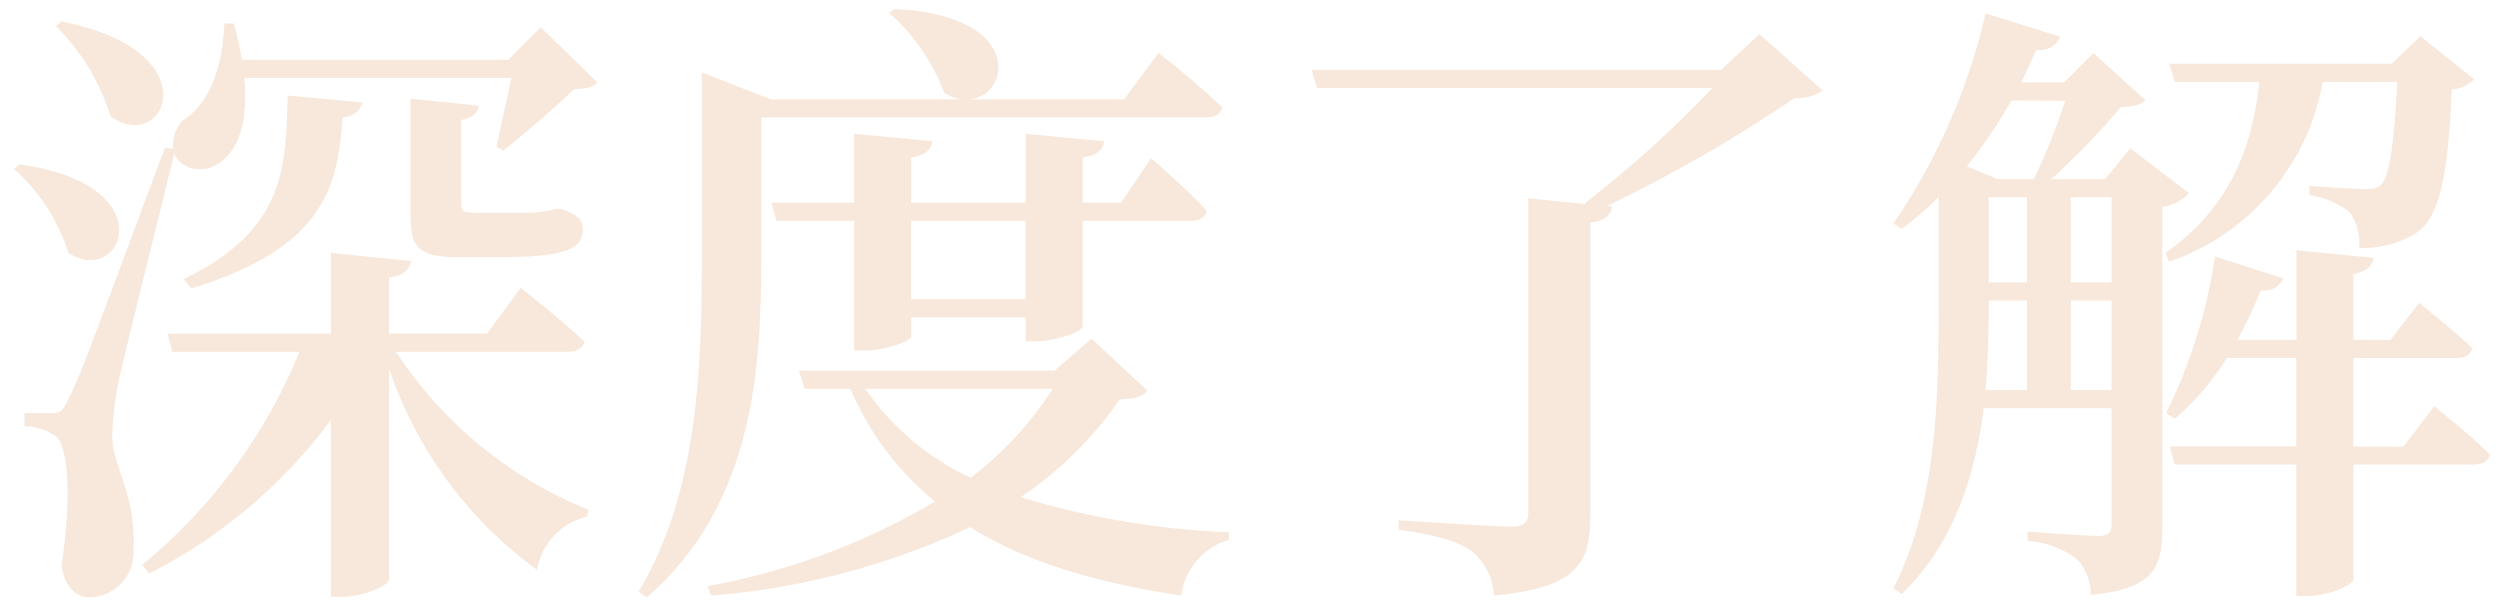
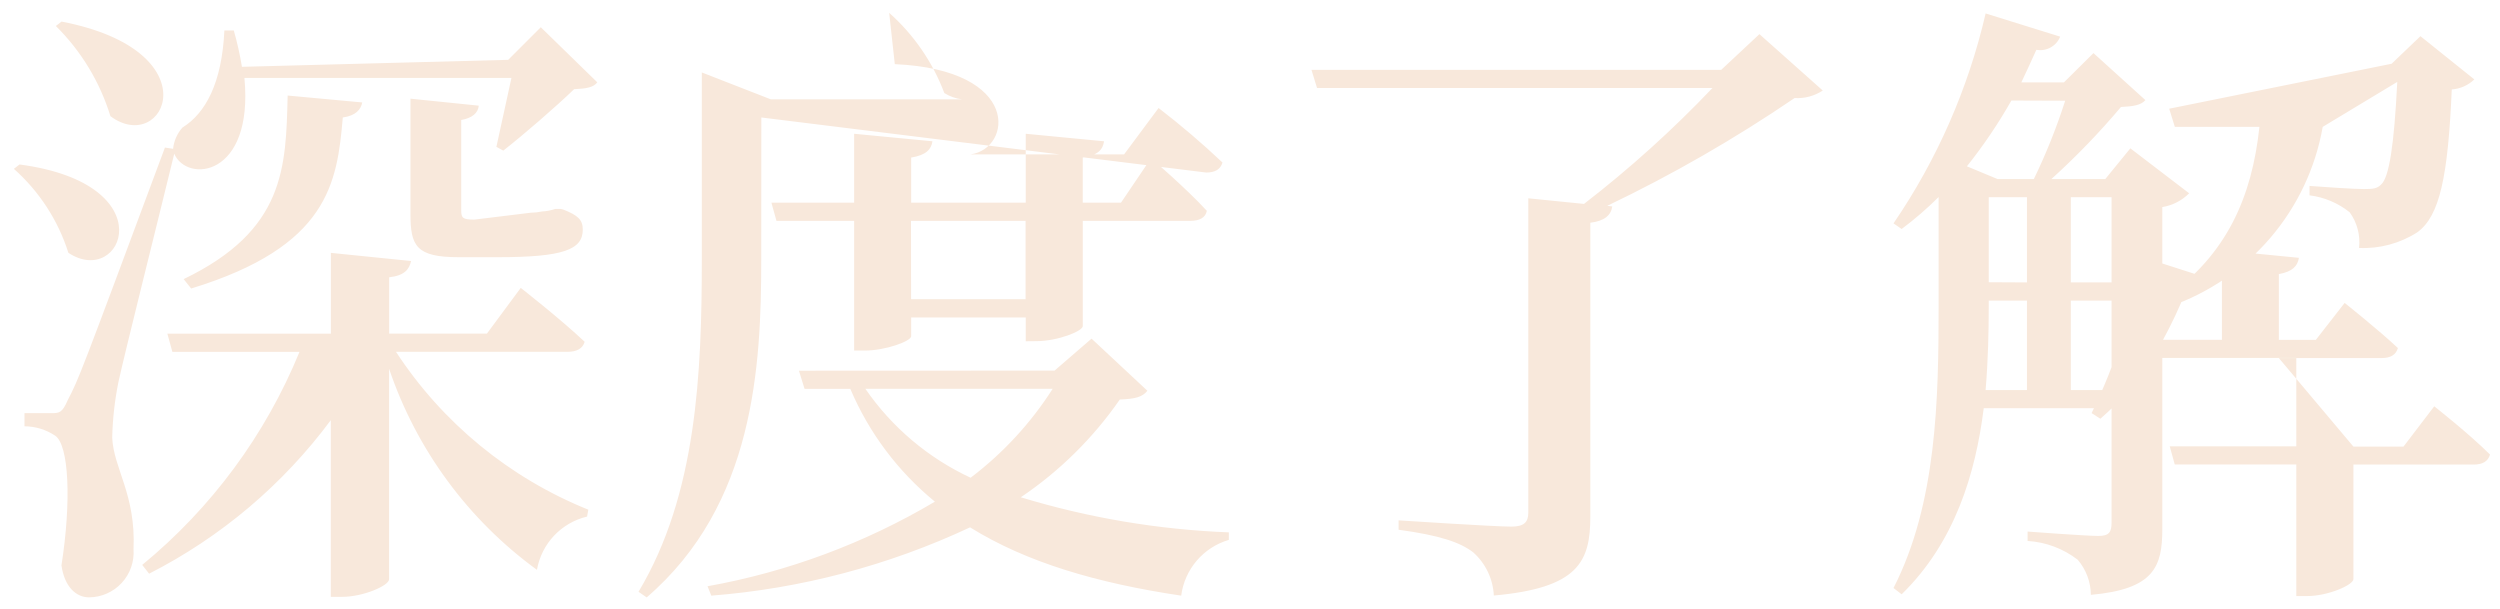
- <svg xmlns="http://www.w3.org/2000/svg" width="139.646" height="34.001" viewBox="0 0 139.646 34.001">
-   <path id="Path_3991" data-name="Path 3991" d="M4.252,1.662A12.068,12.068,0,0,1,7.3,6.7c3.01,2.24,5.775-3.64-2.73-5.285ZM1.907,9.642a10.513,10.513,0,0,1,3.045,4.69c3.01,1.995,5.46-3.85-2.73-4.935ZM32.845,19.861c.49,0,.84-.175.945-.56-1.33-1.26-3.57-3.01-3.57-3.01l-1.89,2.555h-5.46V15.7c.875-.1,1.12-.455,1.225-.91l-4.48-.455v4.515H10.481l.28,1.015h7.1a30.208,30.208,0,0,1-8.785,11.9l.385.49a29.063,29.063,0,0,0,10.149-8.575v9.869h.63c1.19,0,2.625-.63,2.625-.98V20.806a23.023,23.023,0,0,0,8.26,11.234,3.717,3.717,0,0,1,2.8-2.975l.07-.385a23.176,23.176,0,0,1-10.744-8.819ZM17.2,5.547c-.1,4.025-.14,7.525-5.81,10.254l.42.525c7.665-2.345,8.155-5.88,8.47-9.554.735-.1,1.015-.455,1.085-.84Zm6.86.175v6.44c0,1.785.315,2.415,2.695,2.415h2.17c3.675,0,4.76-.42,4.76-1.54,0-.56-.28-.8-1.085-1.12l-.14-.035h-.315a2.726,2.726,0,0,1-.735.14,3.139,3.139,0,0,1-.63.07H27.63c-.665,0-.735-.1-.735-.525V6.912c.595-.1.945-.385.98-.8Zm7.28-3.99-1.82,1.82H14.646a18.124,18.124,0,0,0-.455-2.03h-.525c-.14,2.94-1.05,4.62-2.345,5.425A2.115,2.115,0,0,0,10.8,8.522l-.455-.07c-4.795,12.879-4.795,12.879-5.425,14.1-.315.735-.49.735-.91.735H2.5v.735a3.114,3.114,0,0,1,1.715.525c.77.525.91,3.675.35,7.245.175,1.225.84,1.785,1.54,1.785a2.507,2.507,0,0,0,2.485-2.695c.14-3.045-1.12-4.515-1.19-6.23a17.66,17.66,0,0,1,.35-3.115c.35-1.61,2.135-8.715,3.115-12.739.7,1.645,4.445,1.33,3.92-4.235H29.7c-.28,1.26-.63,2.9-.84,3.85l.385.21c1.12-.875,2.94-2.45,3.955-3.43.7-.035,1.085-.1,1.295-.385Zm12.319,5.04H68.508c.49,0,.8-.175.91-.56a46.368,46.368,0,0,0-3.57-3.045l-1.925,2.59H55.349c2.31-.315,2.87-4.725-4.235-5.04L50.8.927a11.319,11.319,0,0,1,3.08,4.48,2.377,2.377,0,0,0,.98.35H44.184l-3.85-1.5V14.717c0,6.3-.28,13.124-3.535,18.549l.455.315c6.02-5.18,6.4-12.914,6.4-18.864Zm8.365,10.149V12.547h6.4v4.375Zm7,2.345c1.19,0,2.59-.56,2.59-.84v-5.88h6.02c.49,0,.84-.175.91-.56-1.12-1.225-3.115-2.94-3.115-2.94l-1.68,2.485H61.613V9.012c.875-.14,1.12-.455,1.19-.91l-4.375-.42v3.85h-6.4V9.012c.84-.14,1.12-.455,1.19-.91l-4.375-.42v3.85h-4.62l.28,1.015h4.34v7.245h.595c1.155,0,2.59-.525,2.59-.8v-1.05h6.4v1.33Zm.91,2.66a19.159,19.159,0,0,1-4.585,4.97,14.643,14.643,0,0,1-5.88-4.97Zm2.17-2.8-2.065,1.785H45.759l.315,1.015h2.555a16.446,16.446,0,0,0,4.725,6.3,38.113,38.113,0,0,1-12.7,4.725l.21.525a41.75,41.75,0,0,0,14.454-3.815c3.15,1.96,7.1,3.115,11.794,3.815a3.75,3.75,0,0,1,2.66-3.115v-.42a46,46,0,0,1-11.619-1.96,21.046,21.046,0,0,0,5.53-5.46c.875-.035,1.26-.14,1.54-.49ZM99.411,2.117,97.276,4.112H74.388L74.7,5.127H96.786A63.2,63.2,0,0,1,89.612,11.6L86.5,11.287V28.856c0,.525-.245.77-.945.77-.98,0-6.3-.35-6.3-.35V29.8c2.31.315,3.43.7,4.165,1.26a3.458,3.458,0,0,1,1.155,2.415c4.725-.42,5.39-1.89,5.39-4.41V12.652c.8-.1,1.155-.42,1.225-.91l-.28-.035a79.571,79.571,0,0,0,10.464-6.02,2.574,2.574,0,0,0,1.575-.42ZM116.805,22v-5h2.275v5Zm-4.585-5h2.135v5h-2.31c.14-1.68.175-3.29.175-4.725Zm4.27-11.164a33.532,33.532,0,0,1-1.75,4.375h-2.03L111,9.5a28.118,28.118,0,0,0,2.485-3.675Zm-4.27,5.39h2.135v4.76H112.22Zm6.86,0v4.76h-2.275v-4.76Zm1.05-2.73-1.4,1.715h-3.01a41.261,41.261,0,0,0,3.885-4.025c.7-.035,1.12-.1,1.365-.385l-2.9-2.625L116.42,4.812h-2.38c.28-.595.56-1.19.84-1.82a1.2,1.2,0,0,0,1.33-.735L112.046.962A34.58,34.58,0,0,1,106.9,12.687l.455.315a19.3,19.3,0,0,0,2.065-1.785v6.055c0,5.215-.1,11.059-2.52,15.784l.455.35c2.975-2.9,4.13-6.755,4.585-10.394h7.14v6.4c0,.525-.14.735-.735.735-.7,0-3.955-.245-3.955-.245v.525a5.088,5.088,0,0,1,2.8,1.05,3.054,3.054,0,0,1,.735,1.96c3.535-.315,3.99-1.575,3.99-3.675V11.777a2.733,2.733,0,0,0,1.5-.77Zm14.909-3.71c-.175,3.535-.455,5.355-.91,5.74-.21.21-.42.245-.945.245s-2.1-.1-3.045-.175v.525a4.474,4.474,0,0,1,2.24.945,2.83,2.83,0,0,1,.525,1.995,5.575,5.575,0,0,0,3.255-.875c1.26-.91,1.715-3.15,1.925-7.98a2.019,2.019,0,0,0,1.26-.56l-3.01-2.415-1.61,1.54H122.3l.315,1.015h4.725c-.42,3.92-1.82,7.14-5.25,9.554l.21.49a13.008,13.008,0,0,0,8.575-10.044Zm.35,20.369h-2.8V20.211h5.74c.49,0,.8-.175.91-.56-1.12-1.05-2.975-2.52-2.975-2.52l-1.61,2.065h-2.065V15.521c.77-.14,1.05-.455,1.12-.91l-4.3-.42v5h-3.29a24.926,24.926,0,0,0,1.295-2.765,1.139,1.139,0,0,0,1.26-.665l-3.815-1.225a29.634,29.634,0,0,1-2.73,8.749l.49.315a14.681,14.681,0,0,0,2.9-3.395H129.4v4.935h-7.07l.28,1.015h6.79v7.35H130c1.19,0,2.59-.63,2.59-.945v-6.4h6.72c.49,0,.8-.175.91-.56-1.155-1.155-3.115-2.695-3.115-2.695Z" transform="translate(-1.132 -0.21)" fill="#f8e8db" stroke="rgba(0,0,0,0)" stroke-width="1" />
+ <svg xmlns="http://www.w3.org/2000/svg" width="139.646" height="34.001">
+   <path data-name="Path 3991" d="M3.12 1.452A12.068 12.068 0 0 1 6.168 6.49c3.01 2.24 5.775-3.64-2.73-5.285zM.775 9.432a10.513 10.513 0 0 1 3.045 4.69c3.01 1.995 5.46-3.85-2.73-4.935zm30.938 10.219c.49 0 .84-.175.945-.56-1.33-1.26-3.57-3.01-3.57-3.01l-1.89 2.555h-5.46V15.49c.875-.1 1.12-.455 1.225-.91l-4.48-.455v4.515H9.349l.28 1.015h7.1a30.208 30.208 0 0 1-8.785 11.9l.385.49a29.063 29.063 0 0 0 10.149-8.575v9.869h.63c1.19 0 2.625-.63 2.625-.98V20.596a23.023 23.023 0 0 0 8.26 11.234 3.717 3.717 0 0 1 2.8-2.975l.07-.385a23.176 23.176 0 0 1-10.744-8.819zM16.068 5.337c-.1 4.025-.14 7.525-5.81 10.254l.42.525c7.665-2.345 8.155-5.88 8.47-9.554.735-.1 1.015-.455 1.085-.84zm6.86.175v6.44c0 1.785.315 2.415 2.695 2.415h2.17c3.675 0 4.76-.42 4.76-1.54 0-.56-.28-.8-1.085-1.12l-.14-.035h-.315a2.726 2.726 0 0 1-.735.14 3.139 3.139 0 0 1-.63.07l-3.15.385c-.665 0-.735-.1-.735-.525v-5.04c.595-.1.945-.385.98-.8zm7.28-3.99-1.82 1.82-14.874.39a18.124 18.124 0 0 0-.455-2.03h-.525c-.14 2.94-1.05 4.62-2.345 5.425a2.115 2.115 0 0 0-.521 1.185l-.455-.07c-4.795 12.879-4.795 12.879-5.425 14.1-.315.735-.49.735-.91.735h-1.51v.735a3.114 3.114 0 0 1 1.715.525c.77.525.91 3.675.35 7.245.175 1.225.84 1.785 1.54 1.785a2.507 2.507 0 0 0 2.485-2.695c.14-3.045-1.12-4.515-1.19-6.23a17.66 17.66 0 0 1 .35-3.115c.35-1.61 2.135-8.715 3.115-12.739.7 1.645 4.445 1.33 3.92-4.235h14.915c-.28 1.26-.63 2.9-.84 3.85l.385.21c1.12-.875 2.94-2.45 3.955-3.43.7-.035 1.085-.1 1.295-.385zm12.319 5.04 24.849 3.076c.49 0 .8-.175.91-.56a46.368 46.368 0 0 0-3.57-3.045l-1.925 2.59h-8.574c2.31-.315 2.87-4.725-4.235-5.04L49.668.717a11.319 11.319 0 0 1 3.08 4.48 2.377 2.377 0 0 0 .98.35H43.052l-3.85-1.5v10.46c0 6.3-.28 13.124-3.535 18.549l.455.315c6.02-5.18 6.4-12.914 6.4-18.864zm8.365 10.149-.005-4.374h6.4v4.375zm7 2.345c1.19 0 2.59-.56 2.59-.84v-5.88h6.02c.49 0 .84-.175.91-.56-1.12-1.225-3.115-2.94-3.115-2.94l-1.68 2.485-2.136.001v-2.52c.875-.14 1.12-.455 1.19-.91l-4.375-.42v3.85h-6.4v-2.52c.84-.14 1.12-.455 1.19-.91l-4.375-.42v3.85h-4.62l.28 1.015h4.34v7.245h.595c1.155 0 2.59-.525 2.59-.8v-1.05h6.4v1.33zm.91 2.66a19.159 19.159 0 0 1-4.585 4.97 14.643 14.643 0 0 1-5.88-4.97zm2.17-2.8-2.065 1.785-14.28.006.315 1.015h2.555a16.446 16.446 0 0 0 4.725 6.3 38.113 38.113 0 0 1-12.7 4.725l.21.525a41.75 41.75 0 0 0 14.454-3.815c3.15 1.96 7.1 3.115 11.794 3.815a3.75 3.75 0 0 1 2.66-3.115v-.42a46 46 0 0 1-11.619-1.96 21.046 21.046 0 0 0 5.53-5.46c.875-.035 1.26-.14 1.54-.49zM98.279 1.907l-2.135 1.995H73.256l.312 1.015h22.086a63.2 63.2 0 0 1-7.174 6.473l-3.112-.313v17.569c0 .525-.245.77-.945.77-.98 0-6.3-.35-6.3-.35v.524c2.31.315 3.43.7 4.165 1.26a3.458 3.458 0 0 1 1.155 2.415c4.725-.42 5.39-1.89 5.39-4.41V12.442c.8-.1 1.155-.42 1.225-.91l-.28-.035a79.571 79.571 0 0 0 10.464-6.02 2.574 2.574 0 0 0 1.575-.42zm17.394 19.883v-5h2.275v5zm-4.585-5h2.135v5h-2.31c.14-1.68.175-3.29.175-4.725zm4.27-11.164a33.532 33.532 0 0 1-1.75 4.375h-2.03l-1.71-.711a28.118 28.118 0 0 0 2.485-3.675zm-4.27 5.39h2.135v4.76l-2.135-.011zm6.86 0v4.76h-2.275v-4.76zm1.05-2.73-1.4 1.715h-3.01a41.261 41.261 0 0 0 3.885-4.025c.7-.035 1.12-.1 1.365-.385l-2.9-2.625-1.65 1.636h-2.38c.28-.595.56-1.19.84-1.82a1.2 1.2 0 0 0 1.33-.735L110.914.752a34.58 34.58 0 0 1-5.146 11.725l.455.315a19.3 19.3 0 0 0 2.065-1.785v6.055c0 5.215-.1 11.059-2.52 15.784l.455.35c2.975-2.9 4.13-6.755 4.585-10.394h7.14v6.4c0 .525-.14.735-.735.735-.7 0-3.955-.245-3.955-.245v.525a5.088 5.088 0 0 1 2.8 1.05 3.054 3.054 0 0 1 .735 1.96c3.535-.315 3.99-1.575 3.99-3.675V11.567a2.733 2.733 0 0 0 1.5-.77zm14.909-3.71c-.175 3.535-.455 5.355-.91 5.74-.21.21-.42.245-.945.245s-2.1-.1-3.045-.175v.525a4.474 4.474 0 0 1 2.24.945 2.83 2.83 0 0 1 .525 1.995 5.575 5.575 0 0 0 3.255-.875c1.26-.91 1.715-3.15 1.925-7.98a2.019 2.019 0 0 0 1.26-.56l-3.01-2.415-1.61 1.54-12.424 2.511.315 1.015h4.725c-.42 3.92-1.82 7.14-5.25 9.554l.21.49a13.008 13.008 0 0 0 8.575-10.044zm.35 20.369h-2.8l-4.164-4.944h5.74c.49 0 .8-.175.91-.56-1.12-1.05-2.975-2.52-2.975-2.52l-1.61 2.065h-2.065v-3.675c.77-.14 1.05-.455 1.12-.91l-4.3-.42v5h-3.29a24.926 24.926 0 0 0 1.295-2.765 1.139 1.139 0 0 0 1.26-.665l-3.815-1.225a29.634 29.634 0 0 1-2.73 8.749l.49.315a14.681 14.681 0 0 0 2.9-3.395h8.045v4.935h-7.07l.28 1.015h6.79v7.35h.6c1.19 0 2.59-.63 2.59-.945v-6.4h6.72c.49 0 .8-.175.91-.56-1.155-1.155-3.115-2.695-3.115-2.695z" fill="#f8e8db" stroke="rgba(0,0,0,0)" />
</svg>
